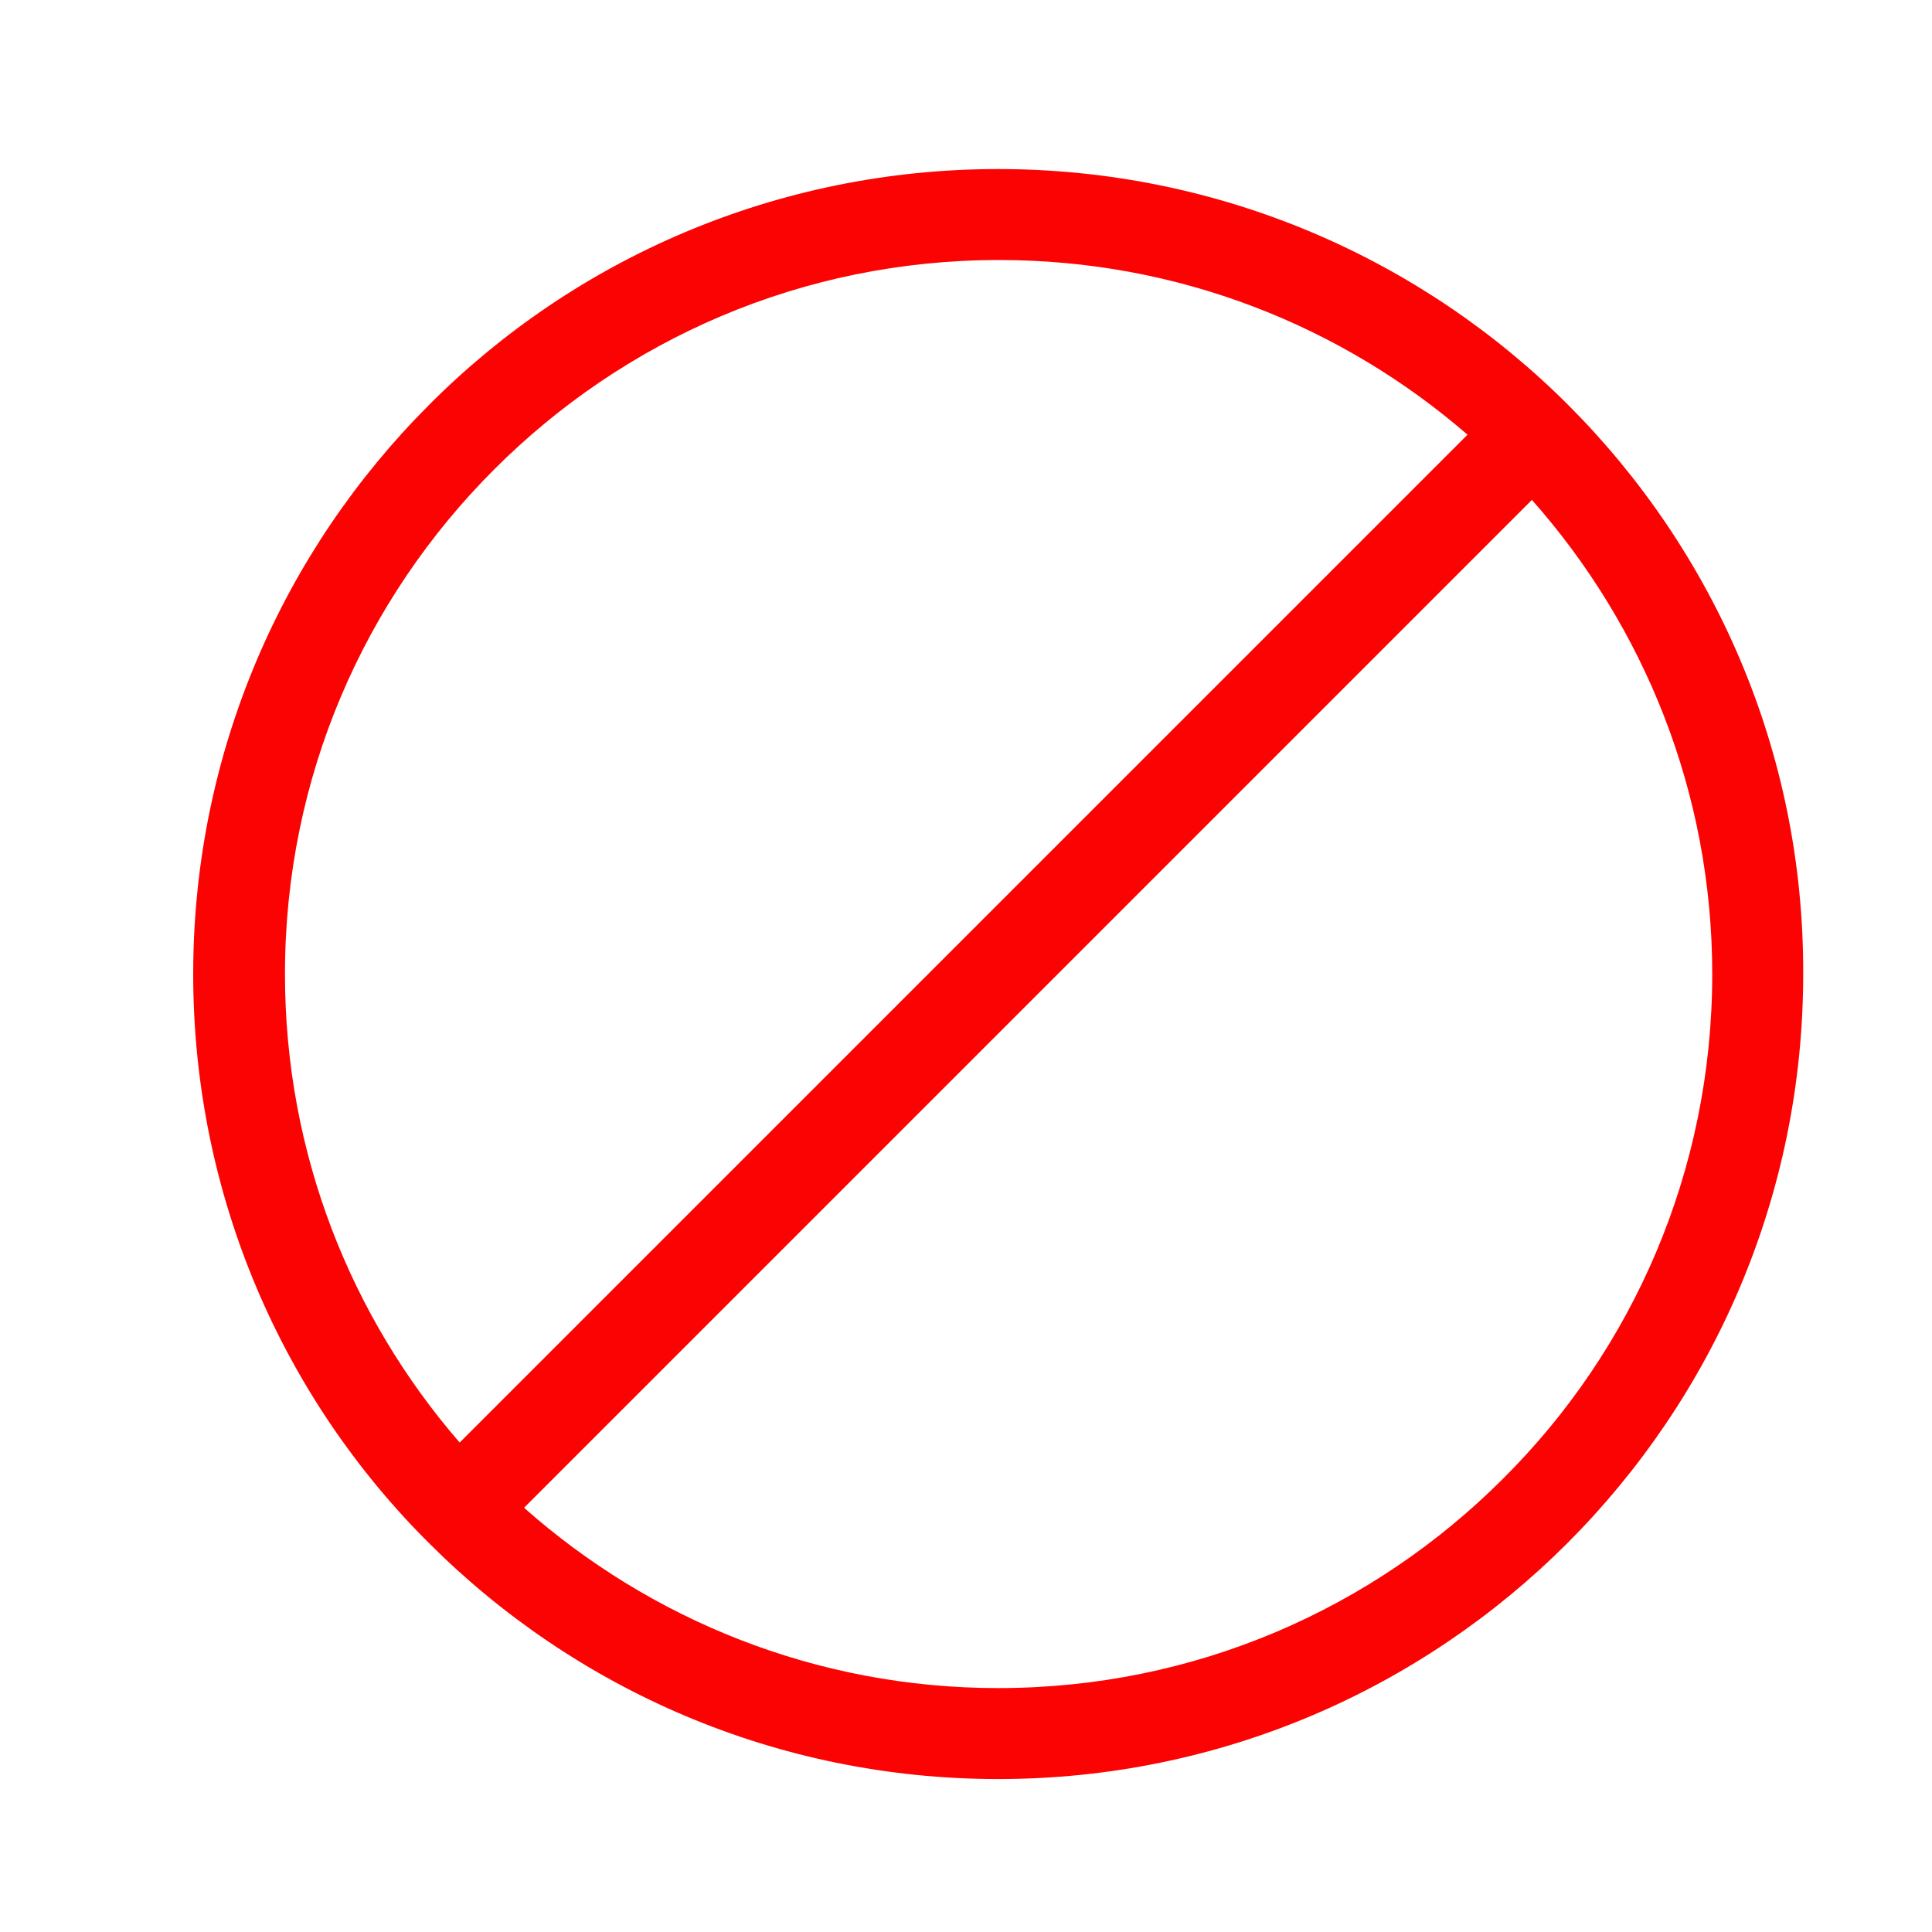
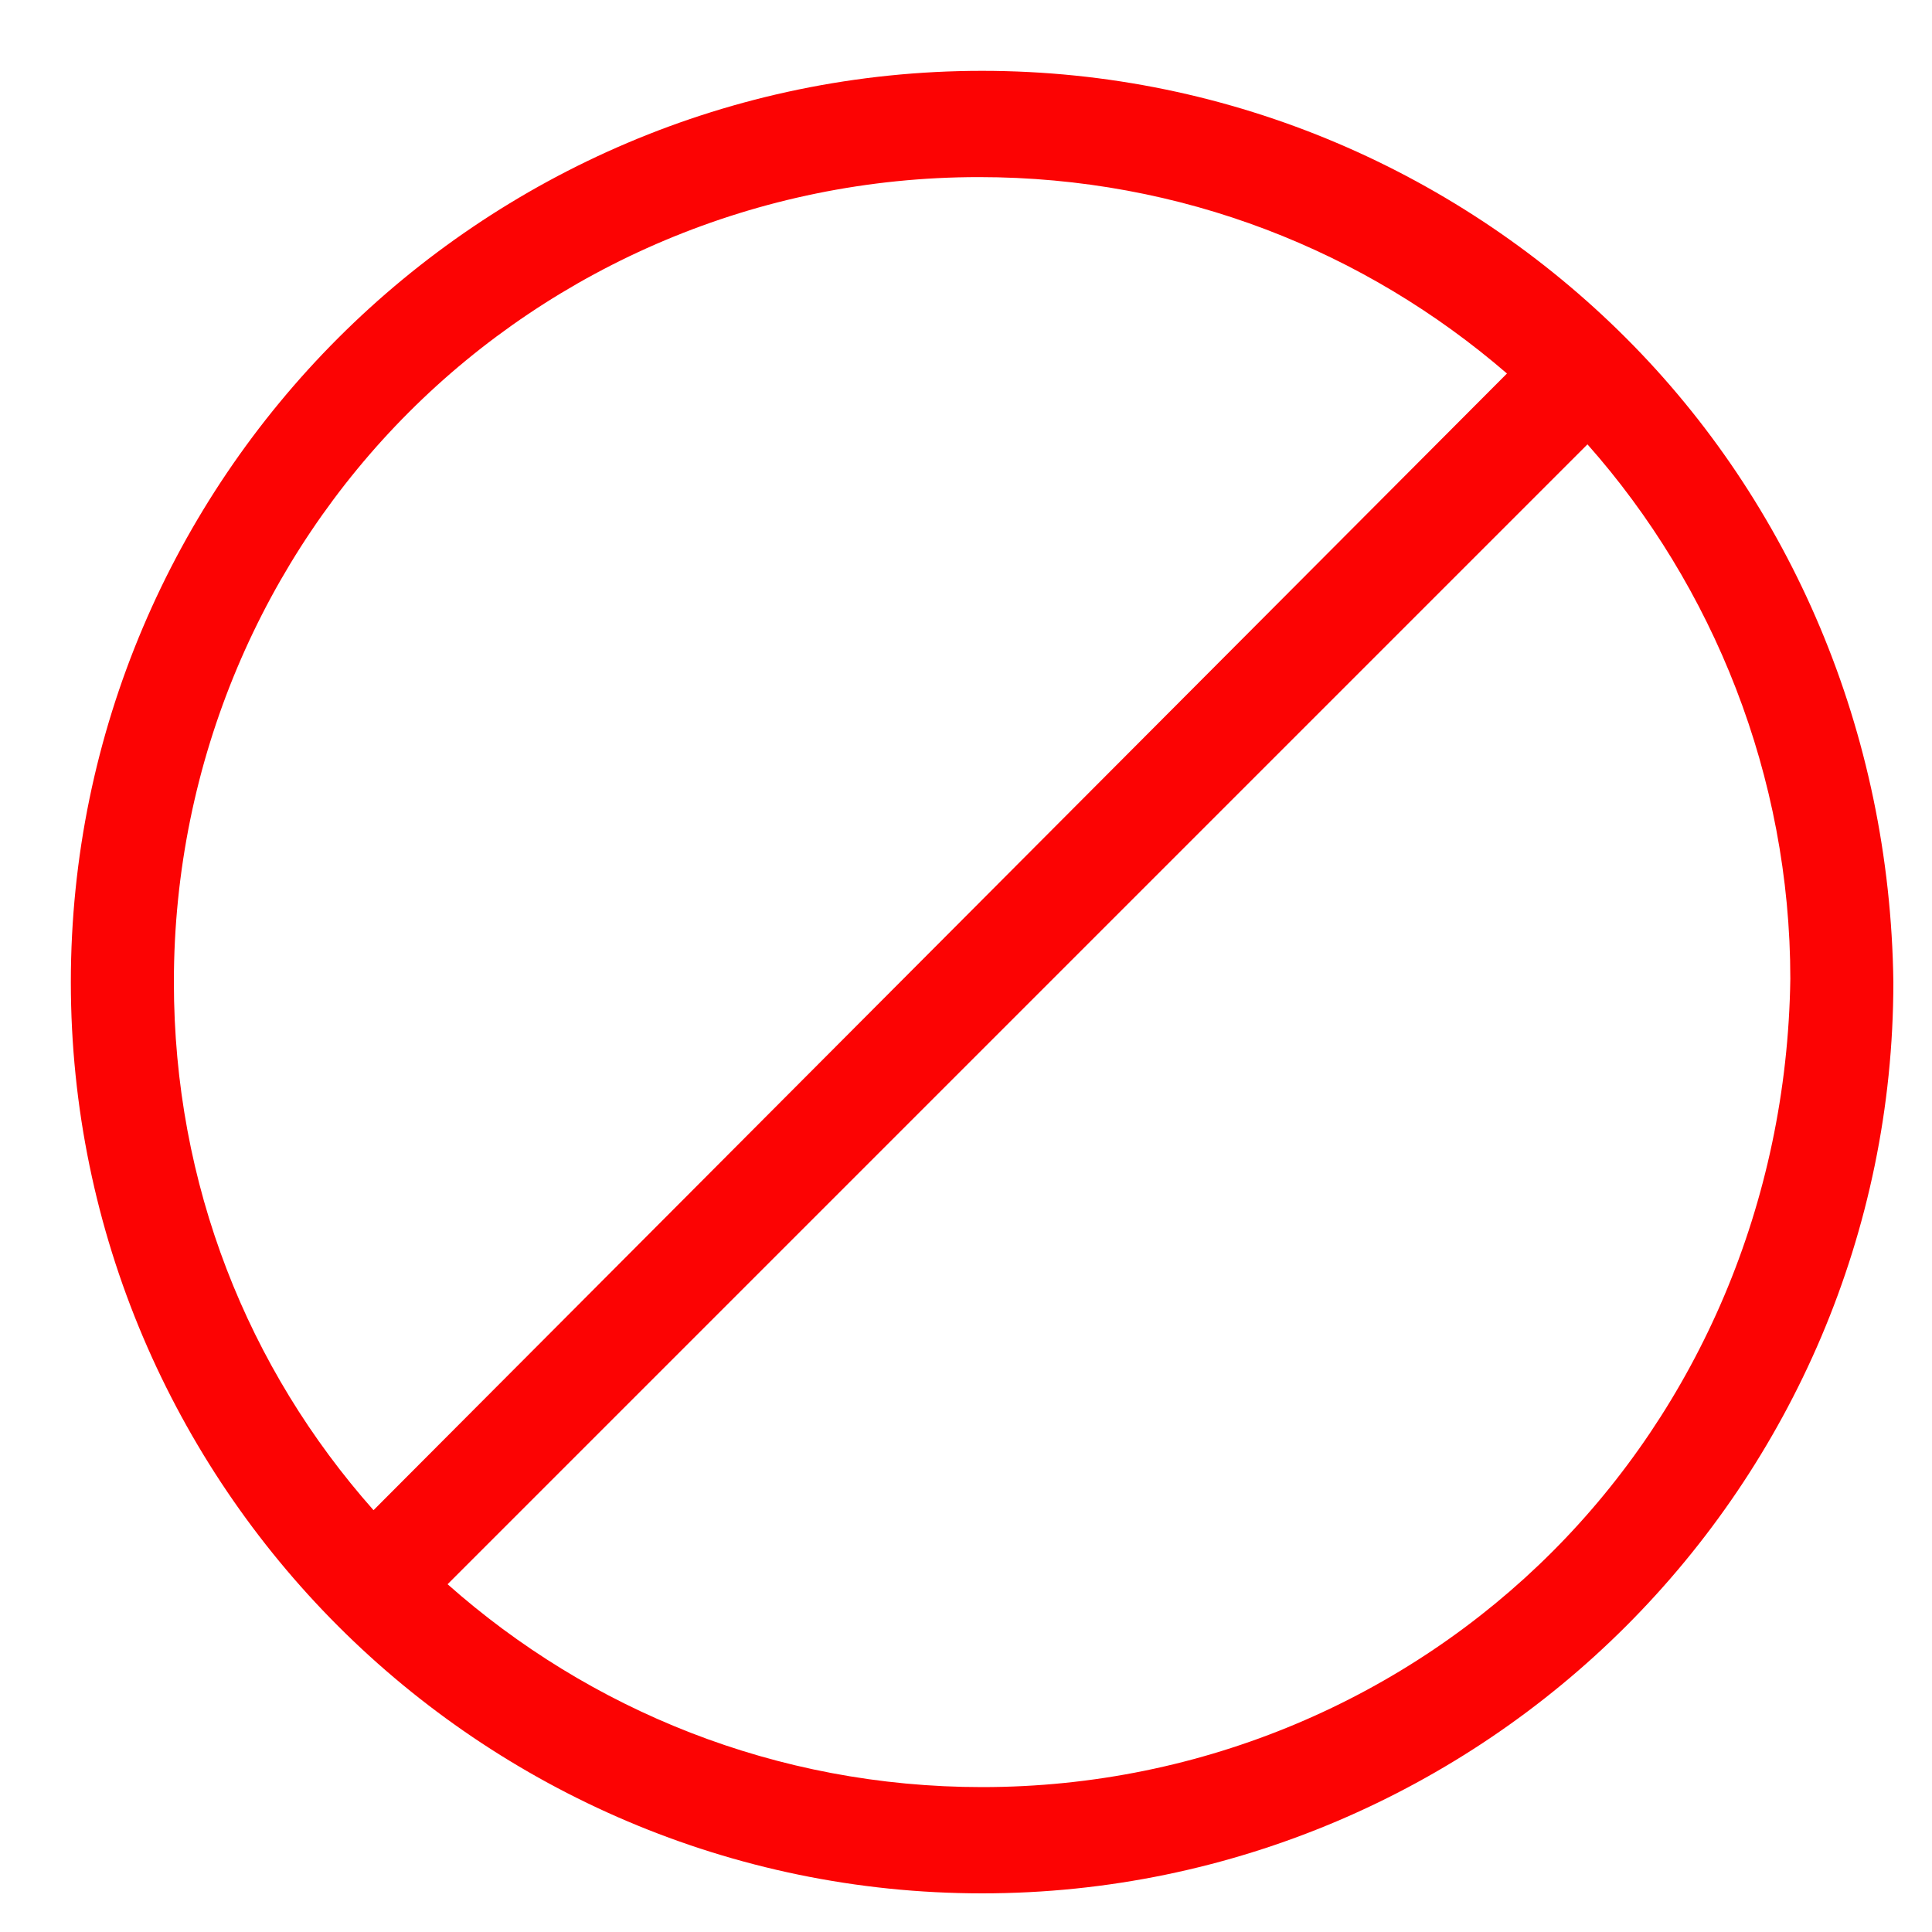
- <svg xmlns="http://www.w3.org/2000/svg" version="1.1" id="card" x="0px" y="0px" viewBox="0 0 240 240" style="enable-background:new 0 0 240 240;" xml:space="preserve">
+ <svg xmlns="http://www.w3.org/2000/svg" version="1.1" id="card" x="0px" y="0px" viewBox="0 0 60 60" style="enable-background:new 0 0 60 60;" xml:space="preserve">
  <style type="text/css">
	.st0{fill:#FC0303;}
</style>
  <g>
-     <path class="st0" d="M194.8,50.3C176.7,32.2,151.6,21,124,21c-27.6,0-52.7,11.2-70.7,29.3C35.2,68.4,24,93.4,24,121   c0,27.6,11.2,52.7,29.3,70.7c18.1,18.1,43.1,29.3,70.7,29.3h0c27.6,0,52.6-11.2,70.7-29.3c18.1-18.1,29.3-43.1,29.3-70.7   C224.1,93.4,212.9,68.4,194.8,50.3z M35.4,121c0-24.5,9.9-46.6,26-62.7c16.1-16.1,38.2-26,62.7-26c22.3,0,42.6,8.2,58.2,21.7   L57.1,179.2C43.6,163.6,35.4,143.3,35.4,121z M186.7,183.7c-16.1,16.1-38.2,26-62.7,26c-22.6,0-43.2-8.5-58.9-22.4L190.3,62.1   c13.9,15.7,22.4,36.3,22.4,58.9C212.7,145.5,202.8,167.7,186.7,183.7z" />
+     <path class="st0" d="M50.5,10.5c-5.1-5.1-12.2-8.3-20-8.3s-14.9,3.2-20,8.3c-5.1,5.1-8.3,12.2-8.3,20s3.2,14.9,8.3,20   c5.1,5.1,12.2,8.3,20,8.3l0,0c7.8,0,14.9-3.2,20-8.3c5.1-5.1,8.3-12.2,8.3-20C58.7,22.7,55.6,15.6,50.5,10.5z M5.4,30.5   c0-6.9,2.8-13.2,7.3-17.7s10.8-7.3,17.7-7.3c6.3,0,12,2.3,16.4,6.1L11.6,46.9C7.7,42.5,5.4,36.8,5.4,30.5z M48.2,48.2   c-4.5,4.5-10.8,7.3-17.7,7.3c-6.4,0-12.2-2.4-16.6-6.3l35.4-35.4c3.9,4.4,6.3,10.3,6.3,16.6C55.5,37.4,52.7,43.7,48.2,48.2z" />
  </g>
</svg>
